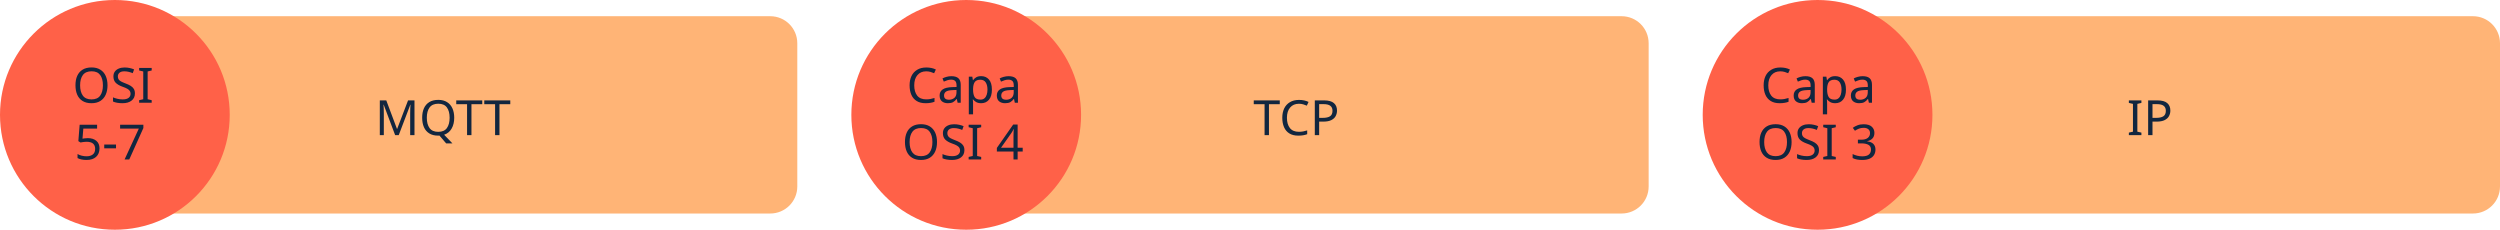
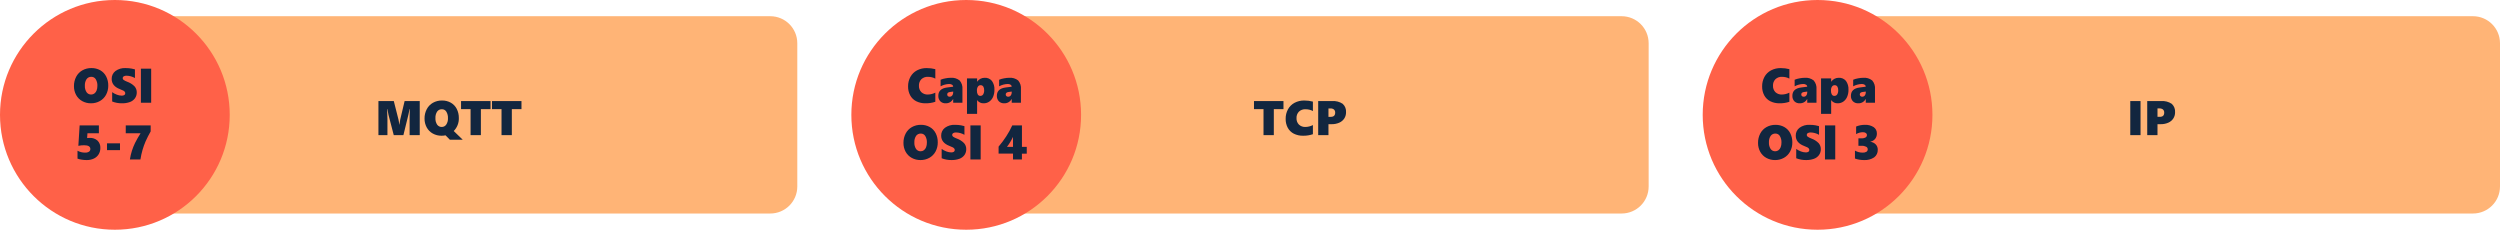
<svg xmlns="http://www.w3.org/2000/svg" width="925" height="85" viewBox="0 0 925 85">
  <g id="Grupo_157987" data-name="Grupo 157987" transform="translate(-338 -2949)">
-     <g id="Grupo_157806" data-name="Grupo 157806" transform="translate(53 163)">
-       <rect id="Rectángulo_35269" data-name="Rectángulo 35269" width="253" height="73" rx="10" transform="translate(327 2792)" fill="#ffb476" />
-       <rect id="Rectángulo_35270" data-name="Rectángulo 35270" width="253" height="73" rx="10" transform="translate(642 2792)" fill="#ffb476" />
-       <rect id="Rectángulo_35271" data-name="Rectángulo 35271" width="253" height="73" rx="10" transform="translate(957 2792)" fill="#ffb476" />
-       <text id="MQTT" transform="translate(451 2836)" fill="#12263f" font-size="18" font-family="SegoeUIBlack, Segoe UI">
-         <tspan x="-27.22" y="0">MQTT</tspan>
-       </text>
-       <text id="TCP" transform="translate(766 2836)" fill="#12263f" font-size="18" font-family="SegoeUIBlack, Segoe UI">
-         <tspan x="-17.297" y="0">TCP</tspan>
-       </text>
-       <text id="IP" transform="translate(1081 2836)" fill="#12263f" font-size="18" font-family="SegoeUIBlack, Segoe UI">
-         <tspan x="-9.04" y="0">IP</tspan>
-       </text>
-       <circle id="Elipse_4403" data-name="Elipse 4403" cx="42.5" cy="42.5" r="42.5" transform="translate(285 2786)" fill="#ff6148" />
-       <circle id="Elipse_4404" data-name="Elipse 4404" cx="42.5" cy="42.5" r="42.5" transform="translate(600 2786)" fill="#ff6148" />
-       <circle id="Elipse_4405" data-name="Elipse 4405" cx="42.5" cy="42.5" r="42.5" transform="translate(915 2786)" fill="#ff6148" />
-       <text id="OSI_5-7" data-name="OSI 5-7" transform="translate(327 2824)" fill="#12263f" font-size="18" font-family="SegoeUIBlack, Segoe UI">
-         <tspan x="-15.17" y="0">OSI</tspan>
-         <tspan x="-14.449" y="21">5-7</tspan>
-       </text>
-       <text id="Capa_OSI_4" data-name="Capa OSI 4" transform="translate(642 2824)" fill="#12263f" font-size="18" font-family="SegoeUIBlack, Segoe UI">
-         <tspan x="-21.546" y="0">Capa</tspan>
-         <tspan x="-23.256" y="21">OSI 4</tspan>
-       </text>
-       <text id="Capa_OSI_3" data-name="Capa OSI 3" transform="translate(958 2824)" fill="#12263f" font-size="18" font-family="SegoeUIBlack, Segoe UI">
-         <tspan x="-21.546" y="0">Capa</tspan>
-         <tspan x="-23.063" y="21">OSI 3</tspan>
-       </text>
-     </g>
+     <path id="Trazado_601021" data-name="Trazado 601021" d="M10,0H243a10,10,0,0,1,10,10V63a10,10,0,0,1-10,10H10A10,10,0,0,1,0,63V10A10,10,0,0,1,10,0Z" transform="translate(380 2955)" fill="#ffb476" />
+     <path id="Trazado_601026" data-name="Trazado 601026" d="M10,0H243a10,10,0,0,1,10,10V63a10,10,0,0,1-10,10H10A10,10,0,0,1,0,63V10A10,10,0,0,1,10,0Z" transform="translate(695 2955)" fill="#ffb476" />
+     <path id="Trazado_601030" data-name="Trazado 601030" d="M10,0H243a10,10,0,0,1,10,10V63a10,10,0,0,1-10,10H10A10,10,0,0,1,0,63V10A10,10,0,0,1,10,0Z" transform="translate(1010 2955)" fill="#ffb476" />
+     <path id="Trazado_601023" data-name="Trazado 601023" d="M-14.44,0V-6.908q0-.976.062-2.145l.026-.58h-.105q-.281,1.485-.431,2.057L-16.743,0h-3.568l-1.942-7.488q-.079-.281-.413-2.145h-.105q.123,2.953.123,3.691V0H-25.98V-12.6h5.687l1.731,6.847A8.451,8.451,0,0,1-18.4-4.9q.1.646.127,1h.053q.1-.8.308-1.89l1.617-6.812h5.6V0ZM3.771-6.337a6.524,6.524,0,0,1-1.89,4.816L5.212,1.7H.448L-1.151.07A7.045,7.045,0,0,1-2.619.22a6.563,6.563,0,0,1-3.23-.8A5.691,5.691,0,0,1-8.112-2.843a6.659,6.659,0,0,1-.809-3.292A7.263,7.263,0,0,1-8.1-9.6,5.807,5.807,0,0,1-5.81-11.975a6.673,6.673,0,0,1,3.357-.839,6.486,6.486,0,0,1,3.239.8A5.483,5.483,0,0,1,2.993-9.716,7.192,7.192,0,0,1,3.771-6.337Zm-4.025.105a4.375,4.375,0,0,0-.6-2.452,1.867,1.867,0,0,0-1.635-.9,2.067,2.067,0,0,0-1.767.861,4.054,4.054,0,0,0-.633,2.435,4.007,4.007,0,0,0,.628,2.4,2,2,0,0,0,1.709.861,1.961,1.961,0,0,0,1.661-.87A3.894,3.894,0,0,0-.255-6.231Zm12.182-3.4V0H8.112V-9.633H4.588V-12.6H15.5v2.971Zm11.452,0V0H19.564V-9.633H16.04V-12.6H26.947v2.971Z" transform="translate(504 2999)" fill="#12263f" />
+     <path id="Trazado_601027" data-name="Trazado 601027" d="M-9.686-9.633V0H-13.5V-9.633h-3.524V-12.6H-6.117v2.971ZM4.772-.343A10.653,10.653,0,0,1,1.16.22,7.351,7.351,0,0,1-2.312-.549,5.265,5.265,0,0,1-4.54-2.738a6.765,6.765,0,0,1-.769-3.274,7.207,7.207,0,0,1,.861-3.551,5.957,5.957,0,0,1,2.435-2.4,7.512,7.512,0,0,1,3.621-.848,12.586,12.586,0,0,1,3.164.4v3.507A4.465,4.465,0,0,0,3.516-9.4,6.282,6.282,0,0,0,2.039-9.58,3.305,3.305,0,0,0-.4-8.692a3.245,3.245,0,0,0-.892,2.408A3.189,3.189,0,0,0-.4-3.9a3.261,3.261,0,0,0,2.386.875,6.191,6.191,0,0,0,2.786-.7Zm12.261-8.1a4.1,4.1,0,0,1-.655,2.294A4.267,4.267,0,0,1,14.511-4.6a6.78,6.78,0,0,1-2.821.549h-1.16V0h-3.8V-12.6H11.9a6.119,6.119,0,0,1,3.9,1.011A3.83,3.83,0,0,1,17.033-8.446Zm-4.017.132a1.477,1.477,0,0,0-.448-1.169,1.937,1.937,0,0,0-1.318-.4h-.721v3.111h.853Q13.017-6.768,13.017-8.314Z" transform="translate(819 2999)" fill="#12263f" />
+     <path id="Trazado_601031" data-name="Trazado 601031" d="M-7.8,0V-12.6H-4V0ZM8.776-8.446a4.1,4.1,0,0,1-.655,2.294A4.267,4.267,0,0,1,6.253-4.6a6.78,6.78,0,0,1-2.821.549H2.272V0h-3.8V-12.6H3.643a6.119,6.119,0,0,1,3.9,1.011A3.83,3.83,0,0,1,8.776-8.446Zm-4.017.132a1.477,1.477,0,0,0-.448-1.169,1.937,1.937,0,0,0-1.318-.4H2.272v3.111h.853Q4.759-6.768,4.759-8.314Z" transform="translate(1134 2999)" fill="#12263f" />
+     <path id="Trazado_601020" data-name="Trazado 601020" d="M42.5,0A42.5,42.5,0,1,1,0,42.5,42.5,42.5,0,0,1,42.5,0Z" transform="translate(338 2949)" fill="#ff6148" />
+     <path id="Trazado_601024" data-name="Trazado 601024" d="M42.5,0A42.5,42.5,0,1,1,0,42.5,42.5,42.5,0,0,1,42.5,0Z" transform="translate(653 2949)" fill="#ff6148" />
+     <path id="Trazado_601028" data-name="Trazado 601028" d="M42.5,0A42.5,42.5,0,1,1,0,42.5,42.5,42.5,0,0,1,42.5,0Z" transform="translate(968 2949)" fill="#ff6148" />
+     <path id="Trazado_601022" data-name="Trazado 601022" d="M-1.942-6.337a6.977,6.977,0,0,1-.817,3.4A5.828,5.828,0,0,1-5.045-.611,6.557,6.557,0,0,1-8.332.22a6.563,6.563,0,0,1-3.23-.8,5.691,5.691,0,0,1-2.263-2.259,6.659,6.659,0,0,1-.809-3.292A7.263,7.263,0,0,1-13.816-9.6a5.807,5.807,0,0,1,2.294-2.377,6.673,6.673,0,0,1,3.357-.839,6.486,6.486,0,0,1,3.239.8A5.483,5.483,0,0,1-2.72-9.716,7.192,7.192,0,0,1-1.942-6.337Zm-4.025.105a4.375,4.375,0,0,0-.6-2.452A1.867,1.867,0,0,0-8.2-9.58a2.067,2.067,0,0,0-1.767.861A4.054,4.054,0,0,0-10.6-6.284a4.007,4.007,0,0,0,.628,2.4,2,2,0,0,0,1.709.861A1.957,1.957,0,0,0-7.075-3.41a2.477,2.477,0,0,0,.817-1.107A4.582,4.582,0,0,0-5.968-6.231ZM8.6-3.814a3.64,3.64,0,0,1-.672,2.188A3.985,3.985,0,0,1,6.038-.237,8.291,8.291,0,0,1,3.12.22,9.531,9.531,0,0,1-.5-.448V-3.9a7.153,7.153,0,0,0,1.749.936,5.145,5.145,0,0,0,1.784.356A1.761,1.761,0,0,0,4-2.834a.733.733,0,0,0,.343-.655A.888.888,0,0,0,4.17-4.03a1.683,1.683,0,0,0-.519-.435,9.659,9.659,0,0,0-1.288-.554Q-.677-6.187-.677-8.8A3.531,3.531,0,0,1,.712-11.72a5.858,5.858,0,0,1,3.727-1.094q.659,0,1.213.053t1.006.132q.453.079,1.27.3v3.208A6.49,6.49,0,0,0,4.8-9.993a1.931,1.931,0,0,0-1.02.237.73.73,0,0,0-.387.65.816.816,0,0,0,.312.655,5.85,5.85,0,0,0,1.305.672A7.237,7.237,0,0,1,7.783-6.047,3.3,3.3,0,0,1,8.6-3.814ZM10.134,0V-12.6h3.8V0Zm-15,16.737a4.433,4.433,0,0,1-.611,2.316,4.131,4.131,0,0,1-1.762,1.6,6.044,6.044,0,0,1-2.716.571,11.625,11.625,0,0,1-1.815-.149,8.065,8.065,0,0,1-1.551-.378V17.774a5.837,5.837,0,0,0,2.786.7,2.527,2.527,0,0,0,1.463-.352,1.146,1.146,0,0,0,.5-.993q0-1.389-2.3-1.389a9.8,9.8,0,0,0-2.136.22l.475-7.567h7.119v2.918H-9.642l-.123,1.767a9.337,9.337,0,0,1,.958-.053,4.019,4.019,0,0,1,2.892,1A3.569,3.569,0,0,1-4.869,16.737Zm2.461.809V15.023H2.4v2.522ZM6.064,21a20.5,20.5,0,0,1,.747-3.226,22.5,22.5,0,0,1,1.156-2.883,39.792,39.792,0,0,1,2.043-3.577H4.526V8.4h9.22v2.215a41.493,41.493,0,0,0-1.9,3.744,26.815,26.815,0,0,0-1.116,3.125A28.652,28.652,0,0,0,9.958,21Z" transform="translate(380 2987)" fill="#12263f" />
+     <path id="Trazado_601025" data-name="Trazado 601025" d="M-10.929-.343A10.653,10.653,0,0,1-14.542.22a7.351,7.351,0,0,1-3.472-.769,5.265,5.265,0,0,1-2.228-2.188,6.765,6.765,0,0,1-.769-3.274,7.207,7.207,0,0,1,.861-3.551,5.957,5.957,0,0,1,2.435-2.4,7.512,7.512,0,0,1,3.621-.848,12.586,12.586,0,0,1,3.164.4v3.507A4.465,4.465,0,0,0-12.186-9.4a6.282,6.282,0,0,0-1.477-.176,3.305,3.305,0,0,0-2.439.888,3.245,3.245,0,0,0-.892,2.408A3.189,3.189,0,0,0-16.1-3.9a3.261,3.261,0,0,0,2.386.875,6.191,6.191,0,0,0,2.786-.7ZM-4.32,0V-1.371h-.035A2.944,2.944,0,0,1-7.1.22a2.625,2.625,0,0,1-2-.756,2.808,2.808,0,0,1-.721-2.021q0-2.654,3.261-3.076l2.232-.29a.851.851,0,0,0-.4-.721,1.8,1.8,0,0,0-1.063-.281,7,7,0,0,0-3.19.861V-8.5a8.535,8.535,0,0,1,1.828-.519,10.639,10.639,0,0,1,1.881-.2,4.722,4.722,0,0,1,3.327.98A4.368,4.368,0,0,1-.9-4.966V0ZM-6.535-3.059a.83.83,0,0,0,.233.606.888.888,0,0,0,.664.237,1.18,1.18,0,0,0,.954-.439A1.7,1.7,0,0,0-4.32-3.779v-.343l-1.266.176Q-6.535-3.788-6.535-3.059ZM10.938-4.772a6.4,6.4,0,0,1-.5,2.61A4.046,4.046,0,0,1,9.022-.4,3.564,3.564,0,0,1,6.965.22a2.755,2.755,0,0,1-2.4-1.151H4.531V4.14H.787V-9H4.531v1.222h.035a3.171,3.171,0,0,1,1.16-1.059A3.364,3.364,0,0,1,7.343-9.22a3.215,3.215,0,0,1,2.667,1.16A5.147,5.147,0,0,1,10.938-4.772Zm-3.8.114a2.346,2.346,0,0,0-.33-1.336A1.144,1.144,0,0,0,5.8-6.478a1.141,1.141,0,0,0-.967.51,2.341,2.341,0,0,0-.369,1.4v.176a2.562,2.562,0,0,0,.316,1.362,1.044,1.044,0,0,0,.949.51,1.182,1.182,0,0,0,1.046-.558A2.849,2.849,0,0,0,7.141-4.658ZM17.336,0V-1.371H17.3A2.944,2.944,0,0,1,14.559.22a2.625,2.625,0,0,1-2-.756,2.808,2.808,0,0,1-.721-2.021q0-2.654,3.261-3.076l2.232-.29a.851.851,0,0,0-.4-.721,1.8,1.8,0,0,0-1.063-.281,7,7,0,0,0-3.19.861V-8.5a8.535,8.535,0,0,1,1.828-.519,10.639,10.639,0,0,1,1.881-.2,4.722,4.722,0,0,1,3.327.98,4.368,4.368,0,0,1,1.033,3.274V0ZM15.122-3.059a.83.83,0,0,0,.233.606.888.888,0,0,0,.664.237,1.18,1.18,0,0,0,.954-.439,1.7,1.7,0,0,0,.365-1.125v-.343l-1.266.176Q15.122-3.788,15.122-3.059Zm-25.15,17.722a6.977,6.977,0,0,1-.817,3.4,5.828,5.828,0,0,1-2.285,2.329,6.557,6.557,0,0,1-3.287.831,6.563,6.563,0,0,1-3.23-.8,5.691,5.691,0,0,1-2.263-2.259,6.659,6.659,0,0,1-.809-3.292A7.263,7.263,0,0,1-21.9,11.4a5.807,5.807,0,0,1,2.294-2.377,6.673,6.673,0,0,1,3.357-.839,6.486,6.486,0,0,1,3.239.8,5.483,5.483,0,0,1,2.206,2.294A7.192,7.192,0,0,1-10.028,14.663Zm-4.025.105a4.375,4.375,0,0,0-.6-2.452,1.867,1.867,0,0,0-1.635-.9,2.067,2.067,0,0,0-1.767.861,4.054,4.054,0,0,0-.633,2.435,4.007,4.007,0,0,0,.628,2.4,2,2,0,0,0,1.709.861,1.957,1.957,0,0,0,1.187-.387,2.477,2.477,0,0,0,.817-1.107A4.582,4.582,0,0,0-14.054,14.769ZM.51,17.186a3.64,3.64,0,0,1-.672,2.188,3.985,3.985,0,0,1-1.885,1.389,8.291,8.291,0,0,1-2.918.457,9.531,9.531,0,0,1-3.621-.668V17.1a7.153,7.153,0,0,0,1.749.936,5.145,5.145,0,0,0,1.784.356,1.761,1.761,0,0,0,.967-.224.733.733,0,0,0,.343-.655.888.888,0,0,0-.171-.541,1.683,1.683,0,0,0-.519-.435,9.659,9.659,0,0,0-1.288-.554Q-8.763,14.813-8.763,12.2A3.531,3.531,0,0,1-7.374,9.28,5.858,5.858,0,0,1-3.647,8.186q.659,0,1.213.053t1.006.132q.453.079,1.27.3v3.208a6.49,6.49,0,0,0-3.129-.87,1.931,1.931,0,0,0-1.02.237.73.73,0,0,0-.387.65.816.816,0,0,0,.312.655,5.85,5.85,0,0,0,1.305.672A7.237,7.237,0,0,1-.3,14.953,3.3,3.3,0,0,1,.51,17.186ZM2.048,21V8.4h3.8V21ZM21.12,8.4v7.945H22.9v2.5H21.111V21h-3.3V18.838H12.48V16.245a34.161,34.161,0,0,0,2.8-3.753,29.367,29.367,0,0,0,2.263-4.1Zm-3.313,7.945V12.65a20.373,20.373,0,0,1-2.224,3.691Z" transform="translate(695 2987)" fill="#12263f" />
+     <path id="Trazado_601029" data-name="Trazado 601029" d="M-10.929-.343A10.653,10.653,0,0,1-14.542.22a7.351,7.351,0,0,1-3.472-.769,5.265,5.265,0,0,1-2.228-2.188,6.765,6.765,0,0,1-.769-3.274,7.207,7.207,0,0,1,.861-3.551,5.957,5.957,0,0,1,2.435-2.4,7.512,7.512,0,0,1,3.621-.848,12.586,12.586,0,0,1,3.164.4v3.507A4.465,4.465,0,0,0-12.186-9.4a6.282,6.282,0,0,0-1.477-.176,3.305,3.305,0,0,0-2.439.888,3.245,3.245,0,0,0-.892,2.408A3.189,3.189,0,0,0-16.1-3.9a3.261,3.261,0,0,0,2.386.875,6.191,6.191,0,0,0,2.786-.7ZM-4.32,0V-1.371h-.035A2.944,2.944,0,0,1-7.1.22a2.625,2.625,0,0,1-2-.756,2.808,2.808,0,0,1-.721-2.021q0-2.654,3.261-3.076l2.232-.29a.851.851,0,0,0-.4-.721,1.8,1.8,0,0,0-1.063-.281,7,7,0,0,0-3.19.861V-8.5a8.535,8.535,0,0,1,1.828-.519,10.639,10.639,0,0,1,1.881-.2,4.722,4.722,0,0,1,3.327.98A4.368,4.368,0,0,1-.9-4.966V0ZM-6.535-3.059a.83.83,0,0,0,.233.606.888.888,0,0,0,.664.237,1.18,1.18,0,0,0,.954-.439A1.7,1.7,0,0,0-4.32-3.779v-.343l-1.266.176Q-6.535-3.788-6.535-3.059ZM10.938-4.772a6.4,6.4,0,0,1-.5,2.61A4.046,4.046,0,0,1,9.022-.4,3.564,3.564,0,0,1,6.965.22a2.755,2.755,0,0,1-2.4-1.151H4.531V4.14H.787V-9H4.531v1.222h.035a3.171,3.171,0,0,1,1.16-1.059A3.364,3.364,0,0,1,7.343-9.22a3.215,3.215,0,0,1,2.667,1.16A5.147,5.147,0,0,1,10.938-4.772Zm-3.8.114a2.346,2.346,0,0,0-.33-1.336A1.144,1.144,0,0,0,5.8-6.478a1.141,1.141,0,0,0-.967.51,2.341,2.341,0,0,0-.369,1.4v.176a2.562,2.562,0,0,0,.316,1.362,1.044,1.044,0,0,0,.949.51,1.182,1.182,0,0,0,1.046-.558A2.849,2.849,0,0,0,7.141-4.658ZM17.336,0V-1.371H17.3A2.944,2.944,0,0,1,14.559.22a2.625,2.625,0,0,1-2-.756,2.808,2.808,0,0,1-.721-2.021q0-2.654,3.261-3.076l2.232-.29a.851.851,0,0,0-.4-.721,1.8,1.8,0,0,0-1.063-.281,7,7,0,0,0-3.19.861V-8.5a8.535,8.535,0,0,1,1.828-.519,10.639,10.639,0,0,1,1.881-.2,4.722,4.722,0,0,1,3.327.98,4.368,4.368,0,0,1,1.033,3.274V0ZM15.122-3.059a.83.83,0,0,0,.233.606.888.888,0,0,0,.664.237,1.18,1.18,0,0,0,.954-.439,1.7,1.7,0,0,0,.365-1.125v-.343l-1.266.176Q15.122-3.788,15.122-3.059ZM-9.835,14.663a6.977,6.977,0,0,1-.817,3.4,5.828,5.828,0,0,1-2.285,2.329,6.557,6.557,0,0,1-3.287.831,6.563,6.563,0,0,1-3.23-.8,5.691,5.691,0,0,1-2.263-2.259,6.659,6.659,0,0,1-.809-3.292,7.263,7.263,0,0,1,.817-3.463,5.807,5.807,0,0,1,2.294-2.377,6.673,6.673,0,0,1,3.357-.839,6.486,6.486,0,0,1,3.239.8,5.483,5.483,0,0,1,2.206,2.294A7.192,7.192,0,0,1-9.835,14.663Zm-4.025.105a4.375,4.375,0,0,0-.6-2.452,1.867,1.867,0,0,0-1.635-.9,2.067,2.067,0,0,0-1.767.861,4.054,4.054,0,0,0-.633,2.435,4.007,4.007,0,0,0,.628,2.4,2,2,0,0,0,1.709.861,1.957,1.957,0,0,0,1.187-.387,2.477,2.477,0,0,0,.817-1.107A4.582,4.582,0,0,0-13.86,14.769ZM.7,17.186a3.64,3.64,0,0,1-.672,2.188,3.985,3.985,0,0,1-1.885,1.389,8.291,8.291,0,0,1-2.918.457,9.531,9.531,0,0,1-3.621-.668V17.1a7.153,7.153,0,0,0,1.749.936,5.145,5.145,0,0,0,1.784.356,1.761,1.761,0,0,0,.967-.224.733.733,0,0,0,.343-.655.888.888,0,0,0-.171-.541,1.683,1.683,0,0,0-.519-.435,9.659,9.659,0,0,0-1.288-.554Q-8.569,14.813-8.569,12.2A3.531,3.531,0,0,1-7.181,9.28,5.858,5.858,0,0,1-3.454,8.186q.659,0,1.213.053t1.006.132q.453.079,1.27.3v3.208a6.49,6.49,0,0,0-3.129-.87,1.931,1.931,0,0,0-1.02.237.73.73,0,0,0-.387.65.816.816,0,0,0,.312.655,5.85,5.85,0,0,0,1.305.672A7.237,7.237,0,0,1-.11,14.953,3.3,3.3,0,0,1,.7,17.186ZM2.241,21V8.4h3.8V21Zm19.529-3.6a3.338,3.338,0,0,1-1.318,2.821,6.133,6.133,0,0,1-3.771,1,10.688,10.688,0,0,1-1.811-.154,7.746,7.746,0,0,1-1.538-.409V17.722a5.261,5.261,0,0,0,1.345.554,5.9,5.9,0,0,0,1.529.2,2.467,2.467,0,0,0,1.375-.321,1.04,1.04,0,0,0,.479-.918,1.054,1.054,0,0,0-.589-.949,3.285,3.285,0,0,0-1.644-.343H14.616v-2.76h1.072a2.93,2.93,0,0,0,1.569-.33A.989.989,0,0,0,17.763,12a.94.94,0,0,0-.382-.791,1.938,1.938,0,0,0-1.173-.29,4.861,4.861,0,0,0-2.443.7v-2.8a8.331,8.331,0,0,1,3.217-.633,5.531,5.531,0,0,1,3.278.853A2.749,2.749,0,0,1,21.445,11.4a3.074,3.074,0,0,1-.637,1.978,3,3,0,0,1-1.789,1.046v.044a3.249,3.249,0,0,1,2.013.971A2.767,2.767,0,0,1,21.771,17.4Z" transform="translate(1011 2987)" fill="#12263f" />
  </g>
</svg>
